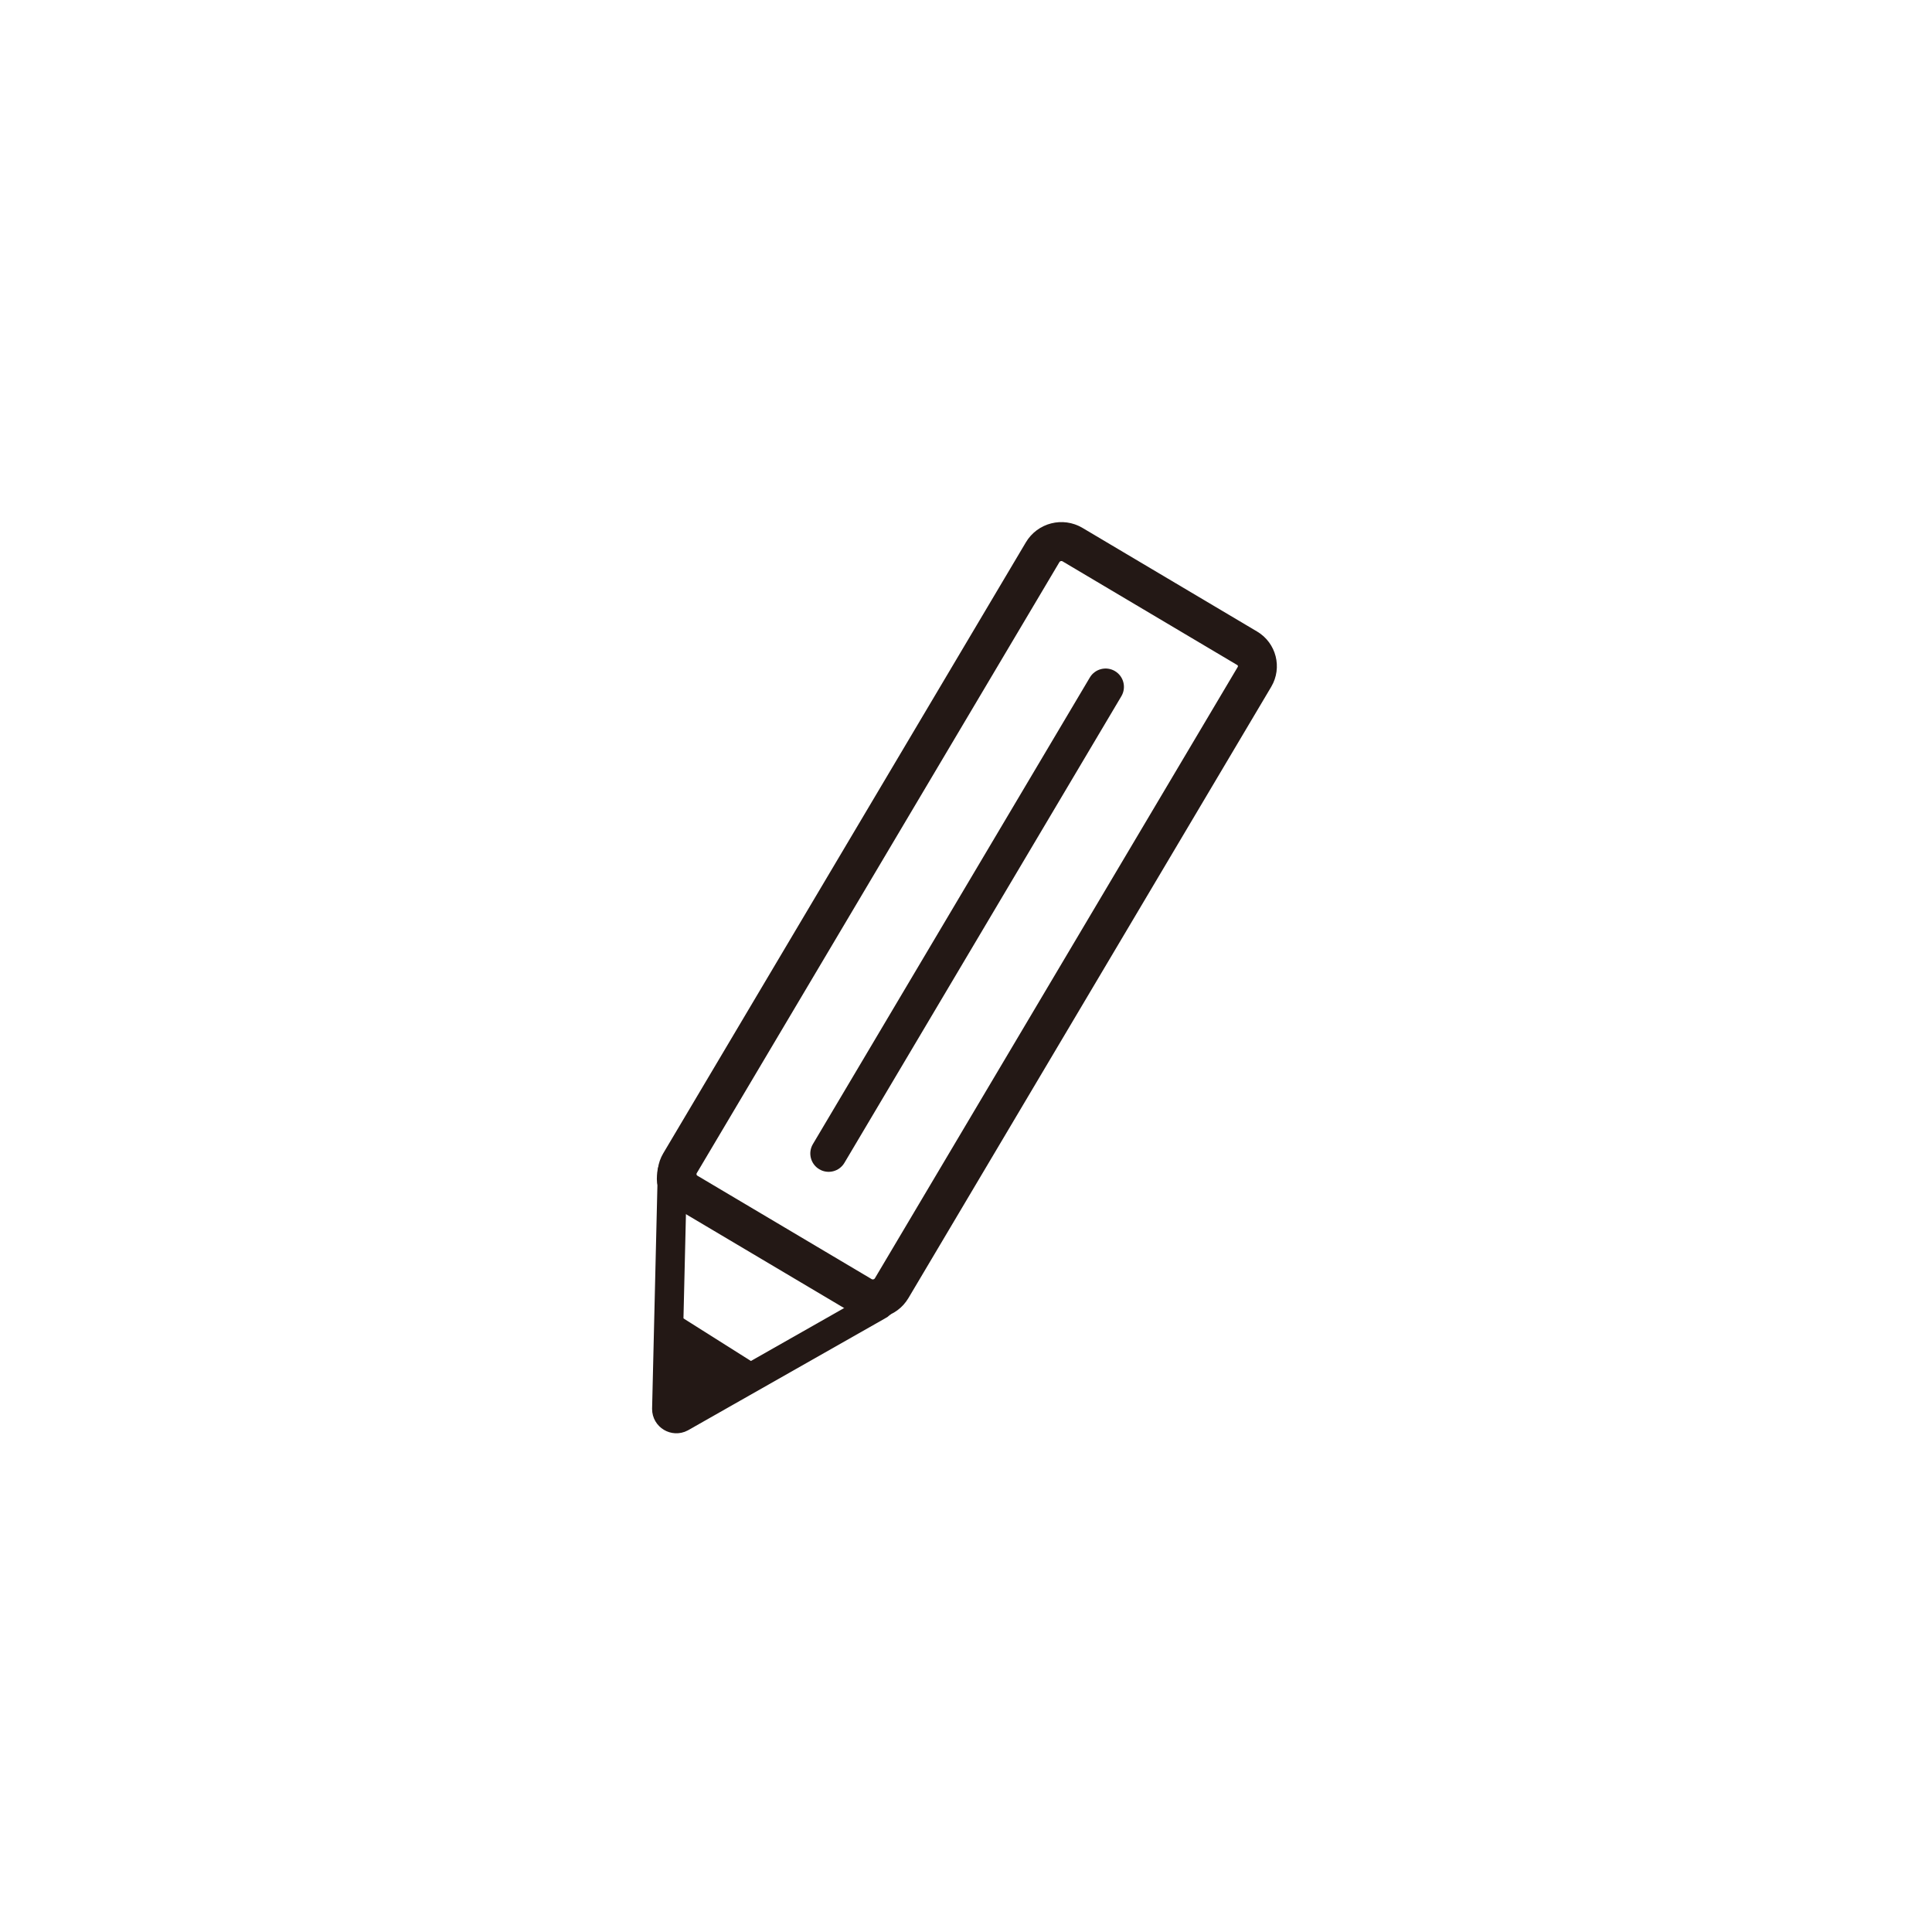
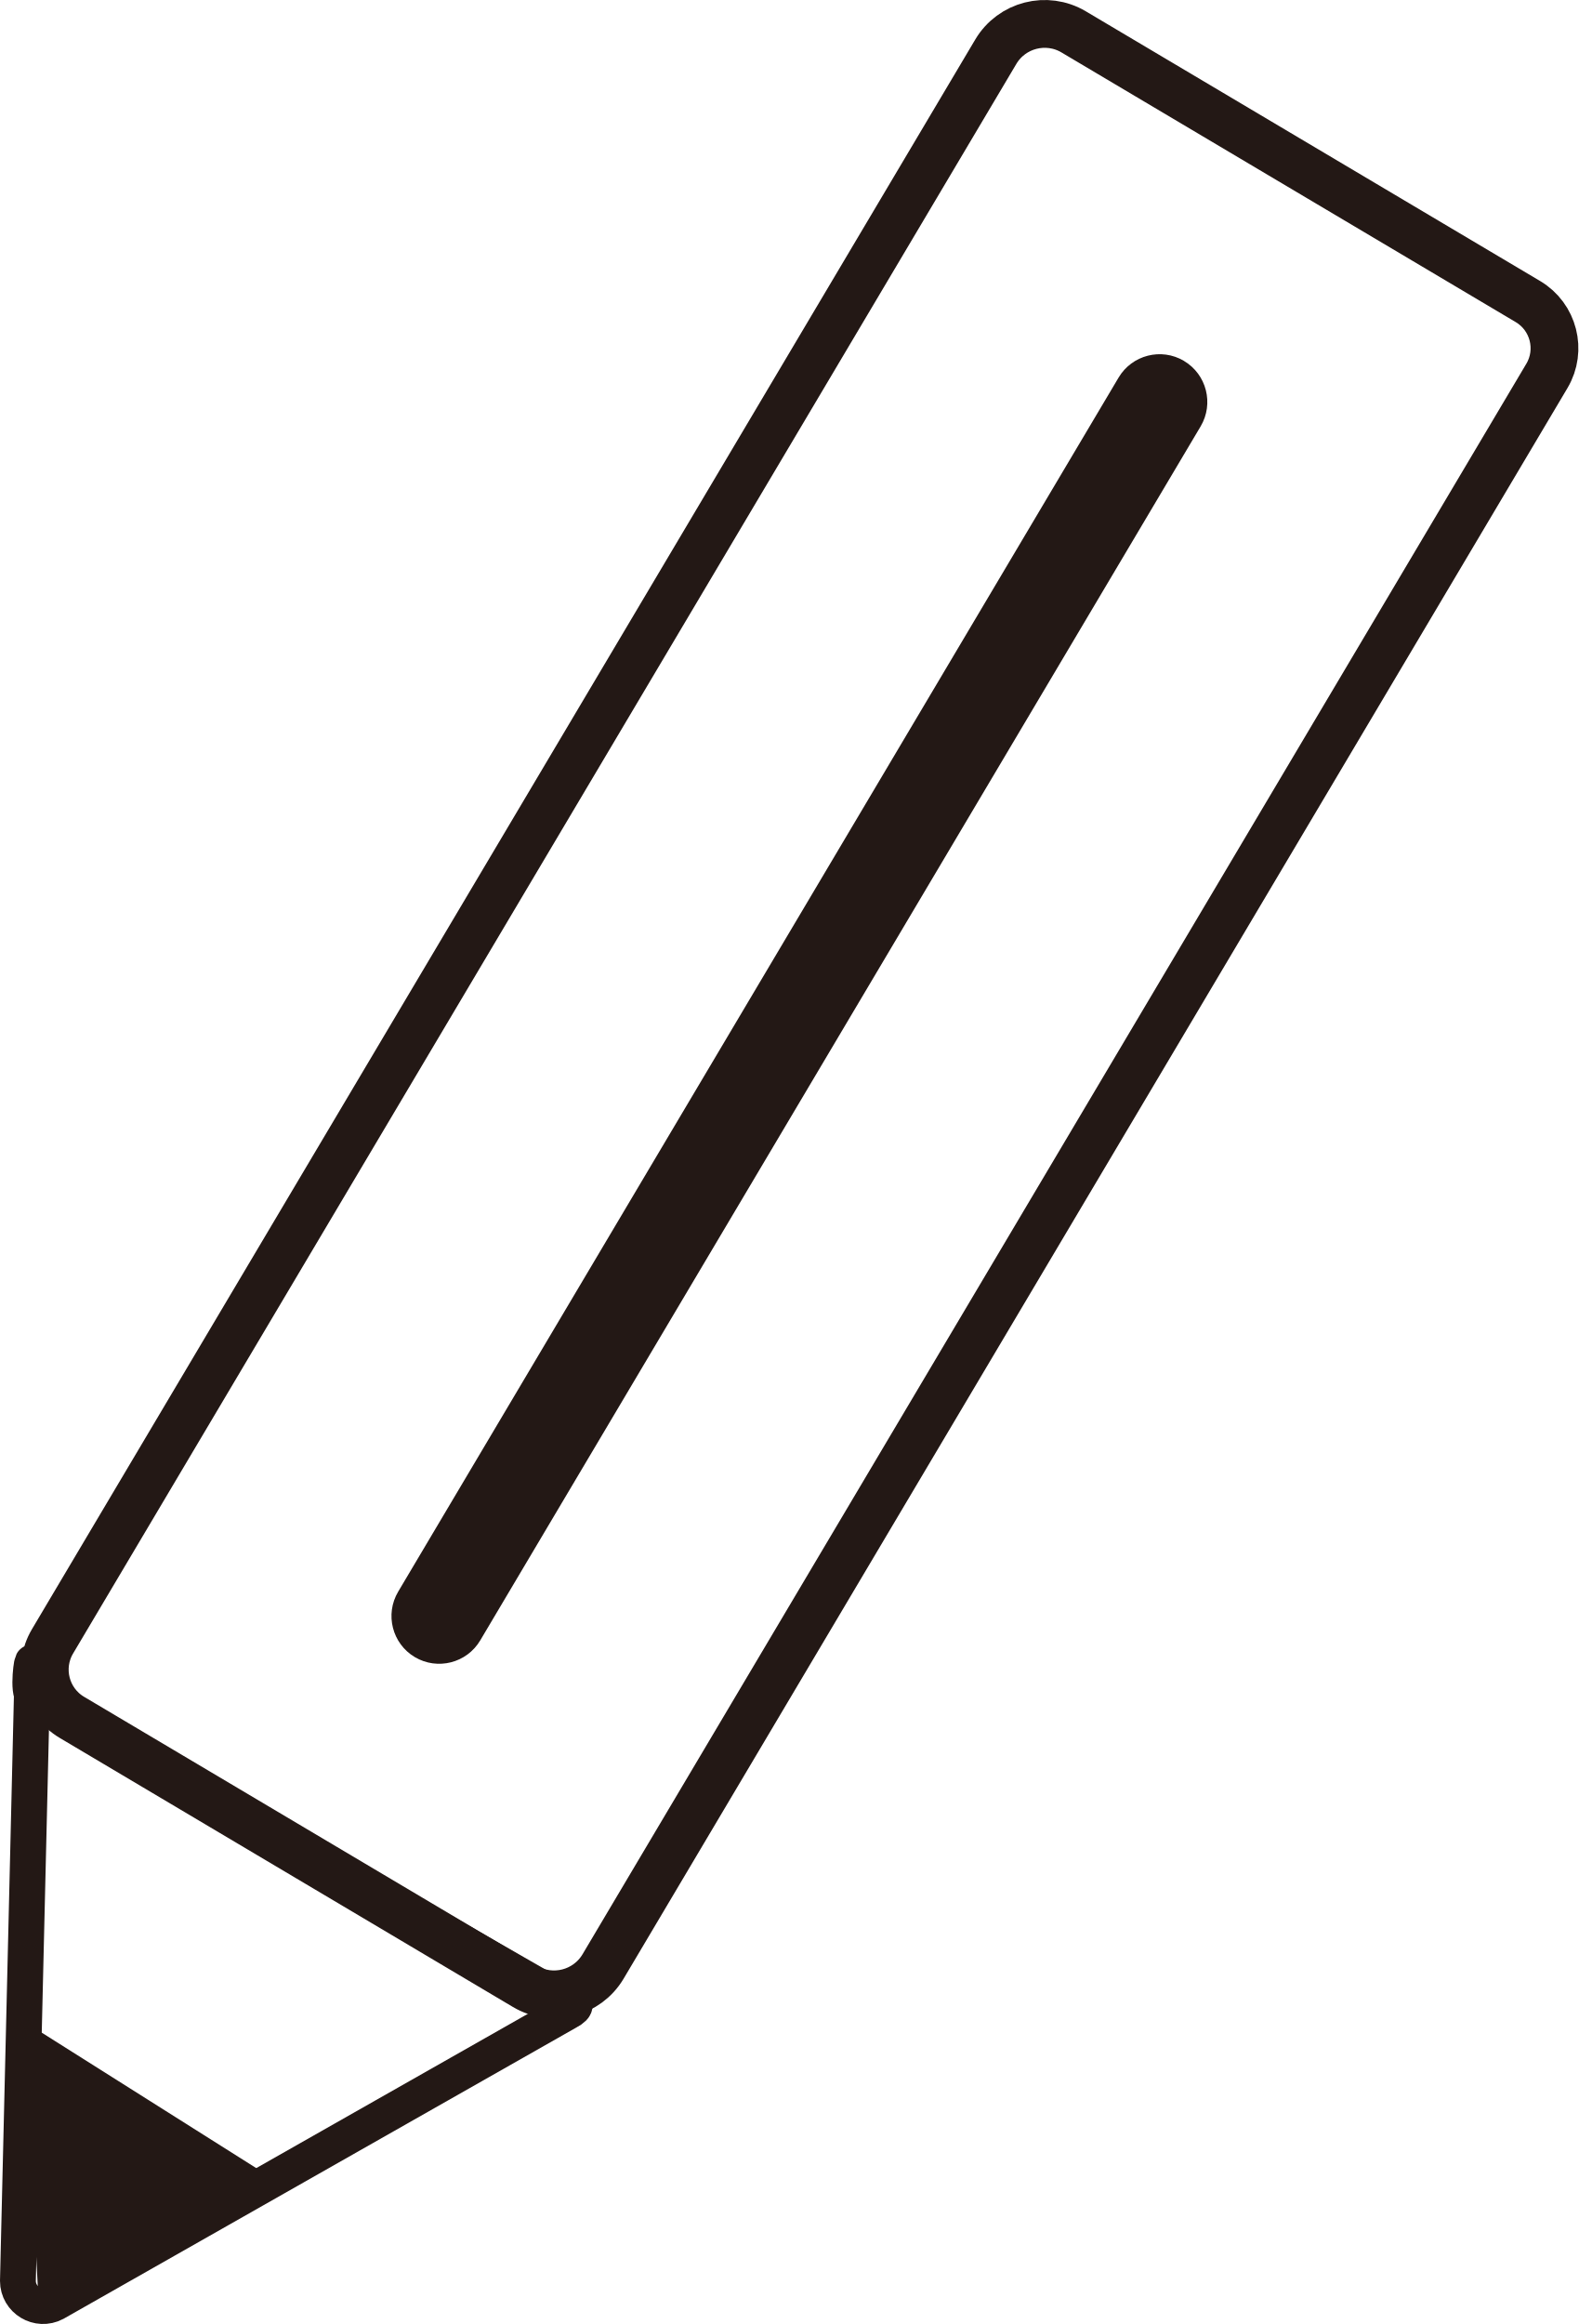
- <svg xmlns="http://www.w3.org/2000/svg" id="_レイヤー_1" data-name="レイヤー 1" viewBox="0 0 595.28 595.28">
+ <svg xmlns="http://www.w3.org/2000/svg" id="_レイヤー_1" version="1.1" viewBox="0 0 396.4 583.5">
  <defs>
    <style>
-       .cls-1 {
-         fill: #231815;
+       .st0 {
+         stroke-miterlimit: 10;
+         stroke-width: 12px;
      }

-       .cls-2 {
+       .st0, .st1 {
+         fill: none;
+         stroke: #231815;
+       }
+ 
+       .st1 {
+         stroke-miterlimit: 10;
        stroke-width: 9px;
      }

-       .cls-2, .cls-3 {
-         fill: none;
-         stroke: #231815;
-         stroke-miterlimit: 10;
-       }
- 
-       .cls-3 {
-         stroke-width: 12px;
+       .st2 {
+         fill: #231815;
      }
    </style>
  </defs>
-   <path class="cls-3" d="M188.3,245.65h219.04c3.72,0,6.74,3.02,6.74,6.74v62.42c0,3.63-2.95,6.57-6.57,6.57h-218.9c-3.71,0-6.73-3.01-6.73-6.73v-62.58c0-3.54,2.88-6.42,6.42-6.42Z" transform="translate(693.88 172) rotate(120.69)" />
-   <path class="cls-2" d="M207.3,364.96c-.84-.48-.14-4.9-.14-3.94l-1.74,73.12c0,2.24,2.39,3.68,4.37,2.63l60.77-34.51c2.4-1.27-1.07-1.64-3.43-2.99l-59.82-34.31Z" />
-   <polygon class="cls-1" points="206.15 403.42 235.01 421.64 207.82 435.72 206.15 403.42" />
-   <rect class="cls-1" x="292.33" y="194.28" width="11.3" height="178.49" rx="5.65" ry="5.65" transform="translate(186.45 -112.38) rotate(30.69)" />
+   <path class="st0" d="M388.49,94.37l-237.04,399.37c-4.03,6.78-12.8,9.02-19.58,5l-113.81-67.55c-6.62-3.93-8.79-12.49-4.87-19.09L250.08,12.99c4.01-6.76,12.77-9.01,19.55-4.99l114.1,67.72c6.45,3.83,8.59,12.2,4.76,18.65h0Z" />
+   <path class="st1" d="M8.49,426c-1.78-1.02-.3-10.39-.3-8.35l-3.69,155.03c0,4.75,5.07,7.8,9.27,5.58l128.85-73.17c5.09-2.69-2.27-3.48-7.27-6.34L8.51,426h-.02Z" />
+   <polygon class="st2" points="6.05 507.55 67.24 546.18 9.59 576.03 6.05 507.55" />
+   <path class="st2" d="M297.34,90.62h0c5.69,3.38,7.56,10.73,4.19,16.42L120.6,411.87c-3.38,5.69-10.73,7.56-16.42,4.19h0c-5.69-3.38-7.56-10.73-4.19-16.42L280.92,94.8c3.38-5.69,10.73-7.56,16.42-4.19Z" />
</svg>
